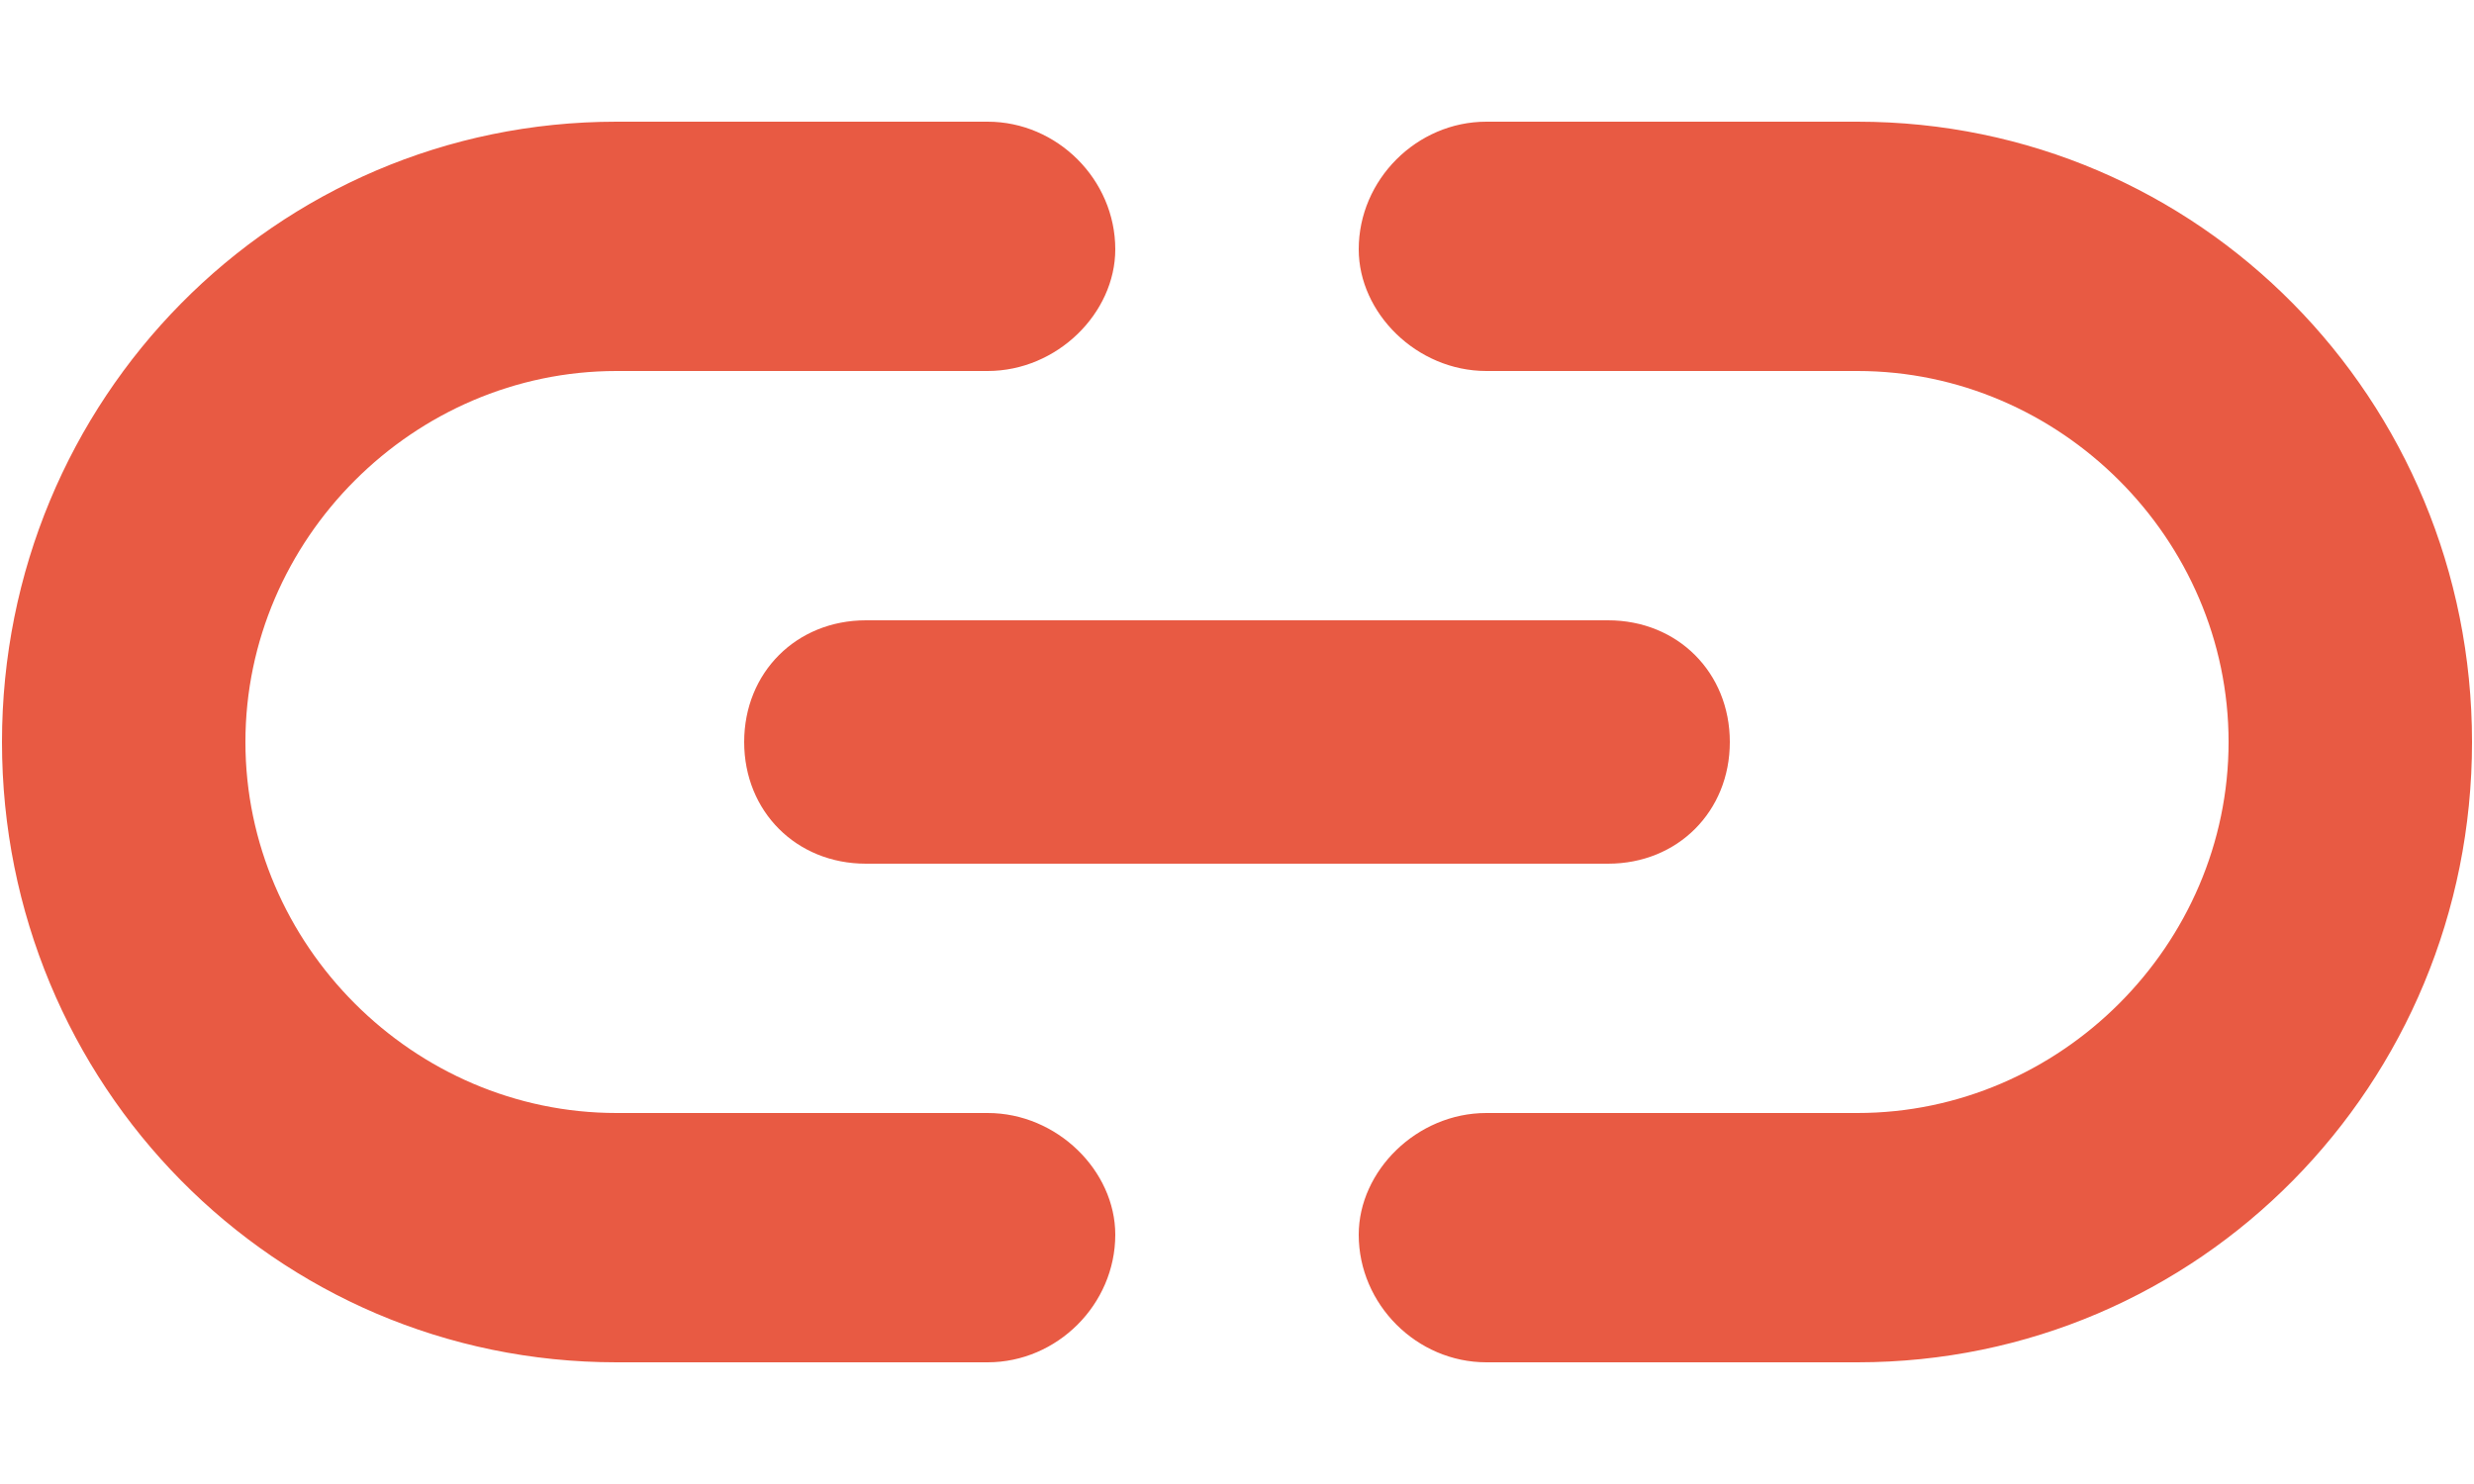
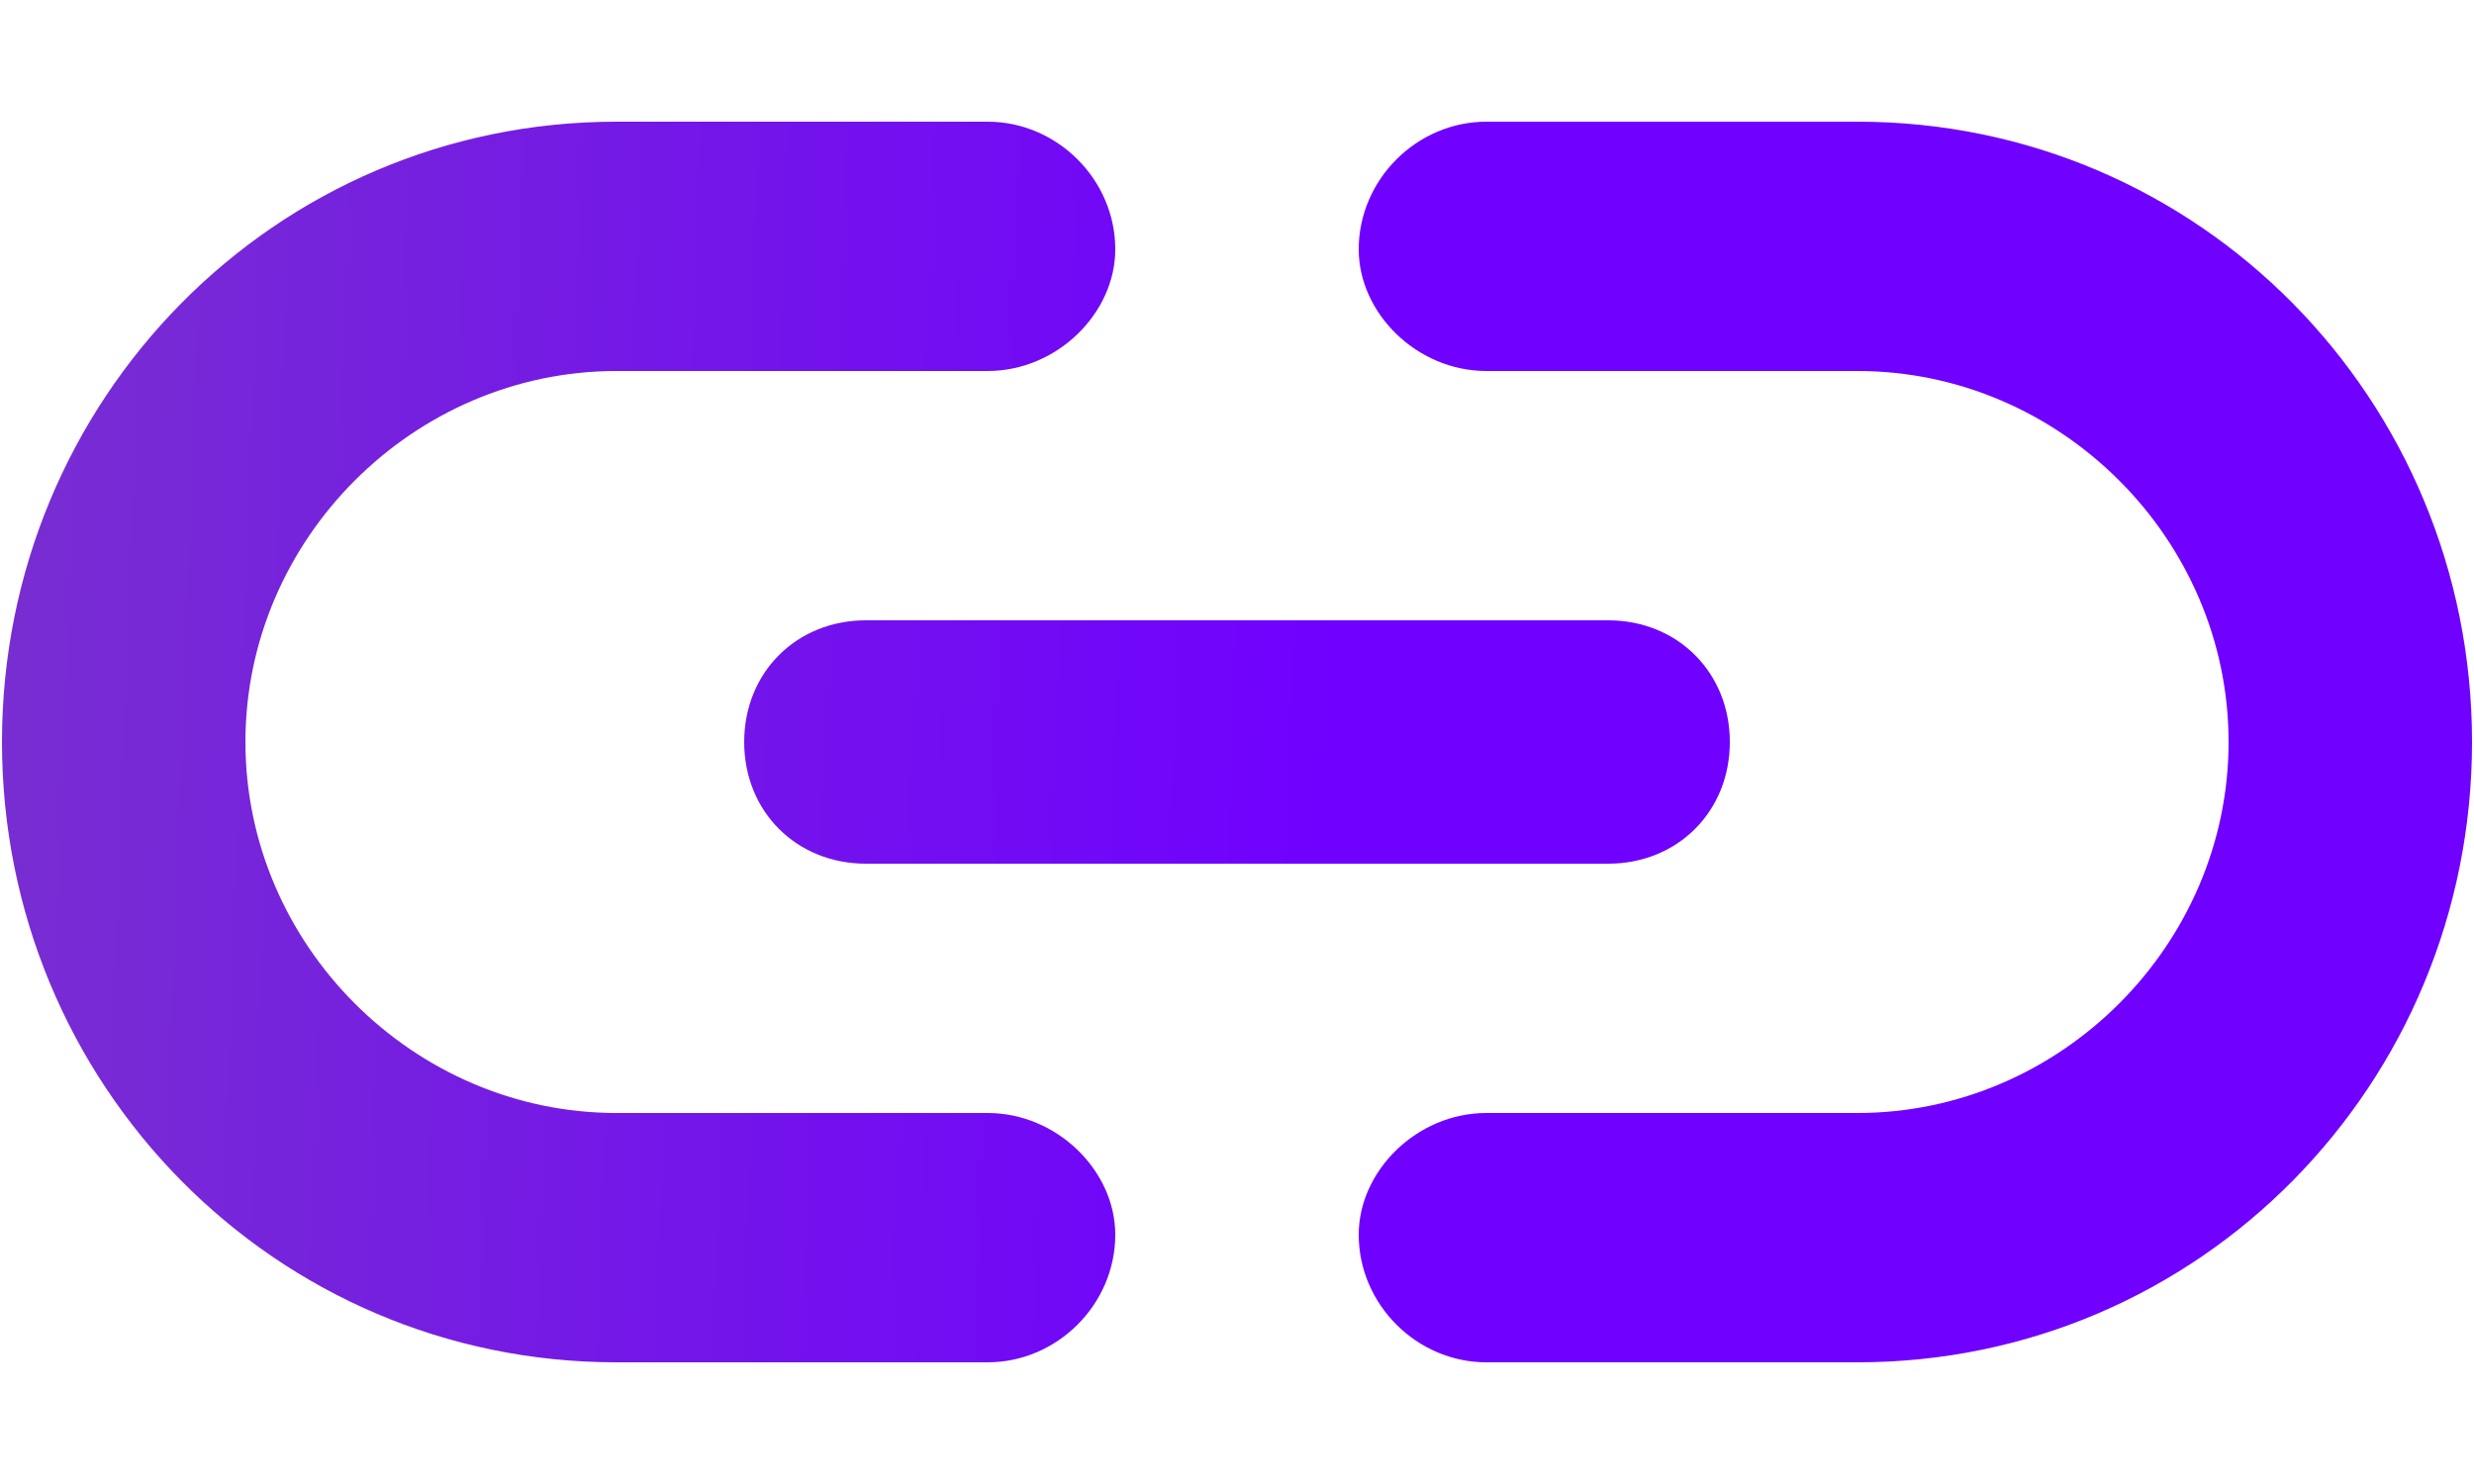
<svg xmlns="http://www.w3.org/2000/svg" width="20" height="12" viewBox="0 0 20 12" fill="none">
-   <path d="M15.016 0.984H12.016C11.453 0.984 10.984 1.453 10.984 2.016C10.984 2.531 11.453 3 12.016 3H15.016C16.656 3 18.016 4.359 18.016 6C18.016 7.641 16.656 9 15.016 9H12.016C11.453 9 10.984 9.469 10.984 9.984C10.984 10.547 11.453 11.016 12.016 11.016H15.016C17.781 11.016 19.984 8.766 19.984 6C19.984 3.234 17.781 0.984 15.016 0.984ZM6.016 6C6.016 6.562 6.438 6.984 7 6.984H13C13.562 6.984 13.984 6.562 13.984 6C13.984 5.438 13.562 5.016 13 5.016H7C6.438 5.016 6.016 5.438 6.016 6ZM7.984 9H4.984C3.344 9 1.984 7.641 1.984 6C1.984 4.359 3.344 3 4.984 3H7.984C8.547 3 9.016 2.531 9.016 2.016C9.016 1.453 8.547 0.984 7.984 0.984H4.984C2.219 0.984 0.016 3.234 0.016 6C0.016 8.766 2.219 11.016 4.984 11.016H7.984C8.547 11.016 9.016 10.547 9.016 9.984C9.016 9.469 8.547 9 7.984 9Z" fill="#E85A43" />
+   <path d="M15.016 0.984H12.016C11.453 0.984 10.984 1.453 10.984 2.016C10.984 2.531 11.453 3 12.016 3H15.016C16.656 3 18.016 4.359 18.016 6C18.016 7.641 16.656 9 15.016 9H12.016C11.453 9 10.984 9.469 10.984 9.984C10.984 10.547 11.453 11.016 12.016 11.016H15.016C17.781 11.016 19.984 8.766 19.984 6C19.984 3.234 17.781 0.984 15.016 0.984ZM6.016 6C6.016 6.562 6.438 6.984 7 6.984H13C13.562 6.984 13.984 6.562 13.984 6C13.984 5.438 13.562 5.016 13 5.016H7C6.438 5.016 6.016 5.438 6.016 6ZM7.984 9H4.984C3.344 9 1.984 7.641 1.984 6C1.984 4.359 3.344 3 4.984 3H7.984C8.547 3 9.016 2.531 9.016 2.016C9.016 1.453 8.547 0.984 7.984 0.984H4.984C2.219 0.984 0.016 3.234 0.016 6C0.016 8.766 2.219 11.016 4.984 11.016H7.984C8.547 11.016 9.016 10.547 9.016 9.984C9.016 9.469 8.547 9 7.984 9Z" fill="url(#paint0_linear_2702_22317)" />
+   <linearGradient id="paint0_linear_2702_22317" x1="0" y1="4.5" x2="17.073" y2="5.134" gradientUnits="userSpaceOnUse">
+     <stop stop-color="#782ED1" />
+     <stop offset="0.634" stop-color="#7000FF" />
+   </linearGradient>
</svg>
